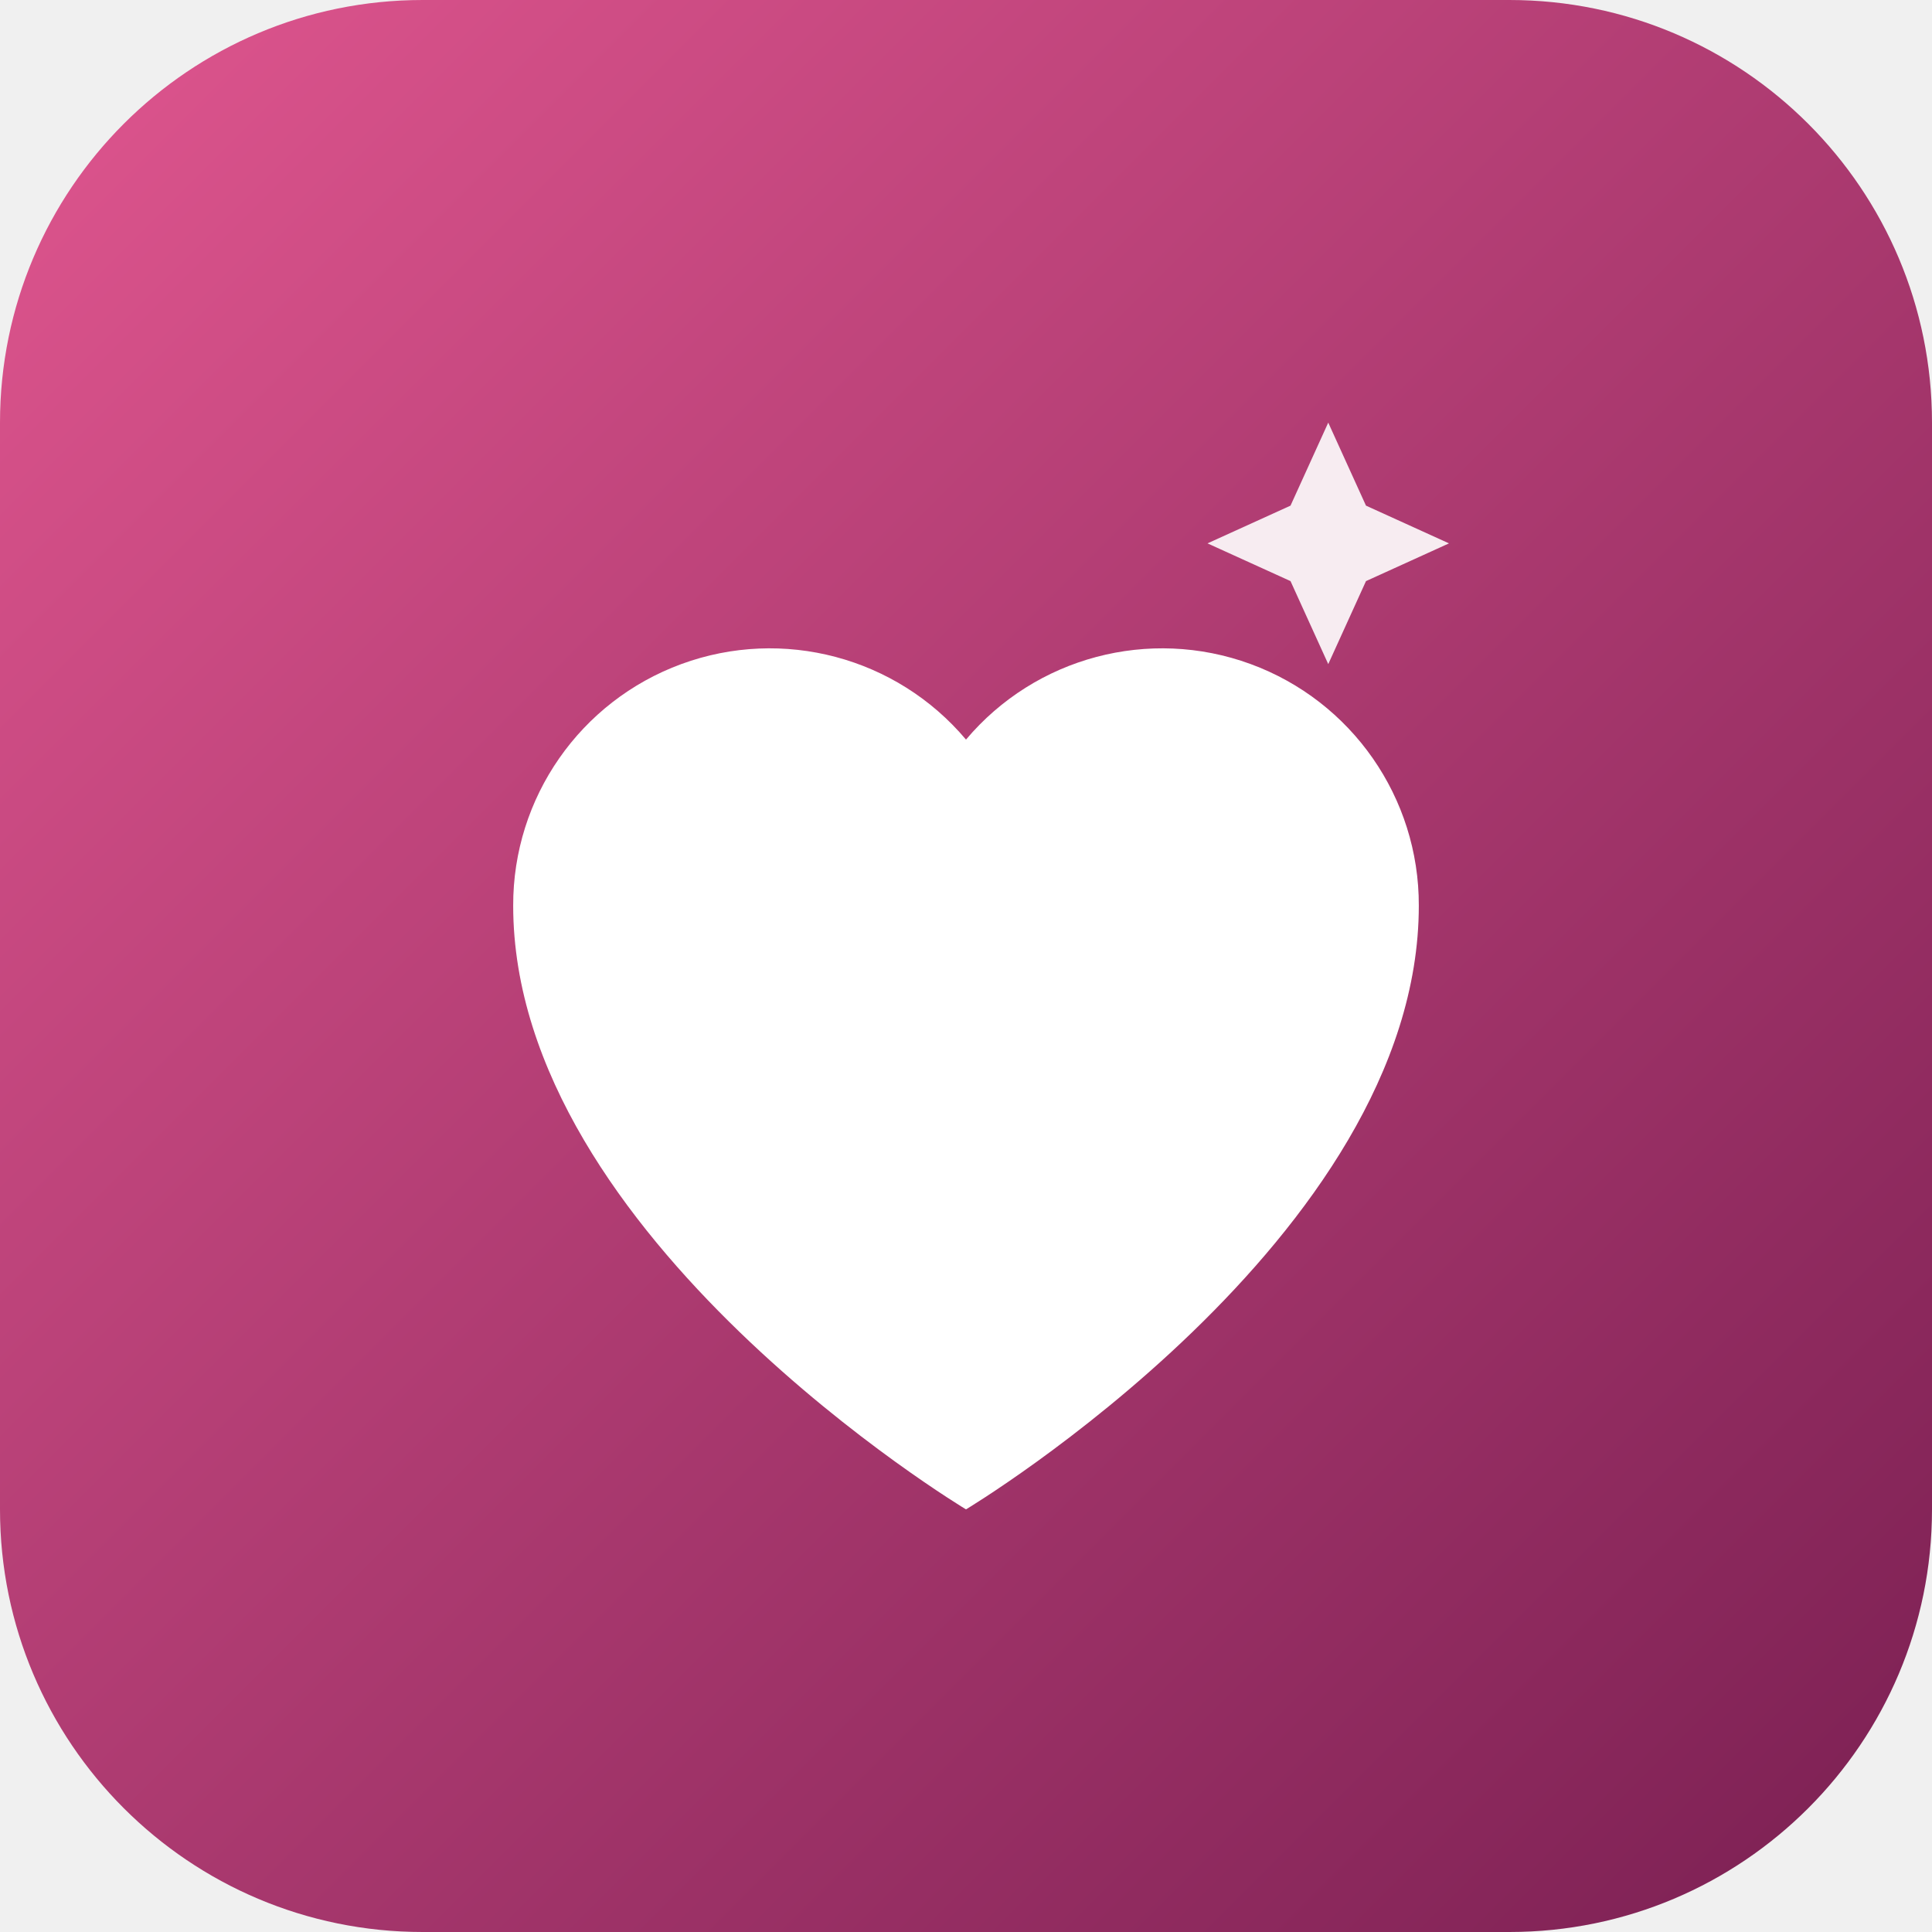
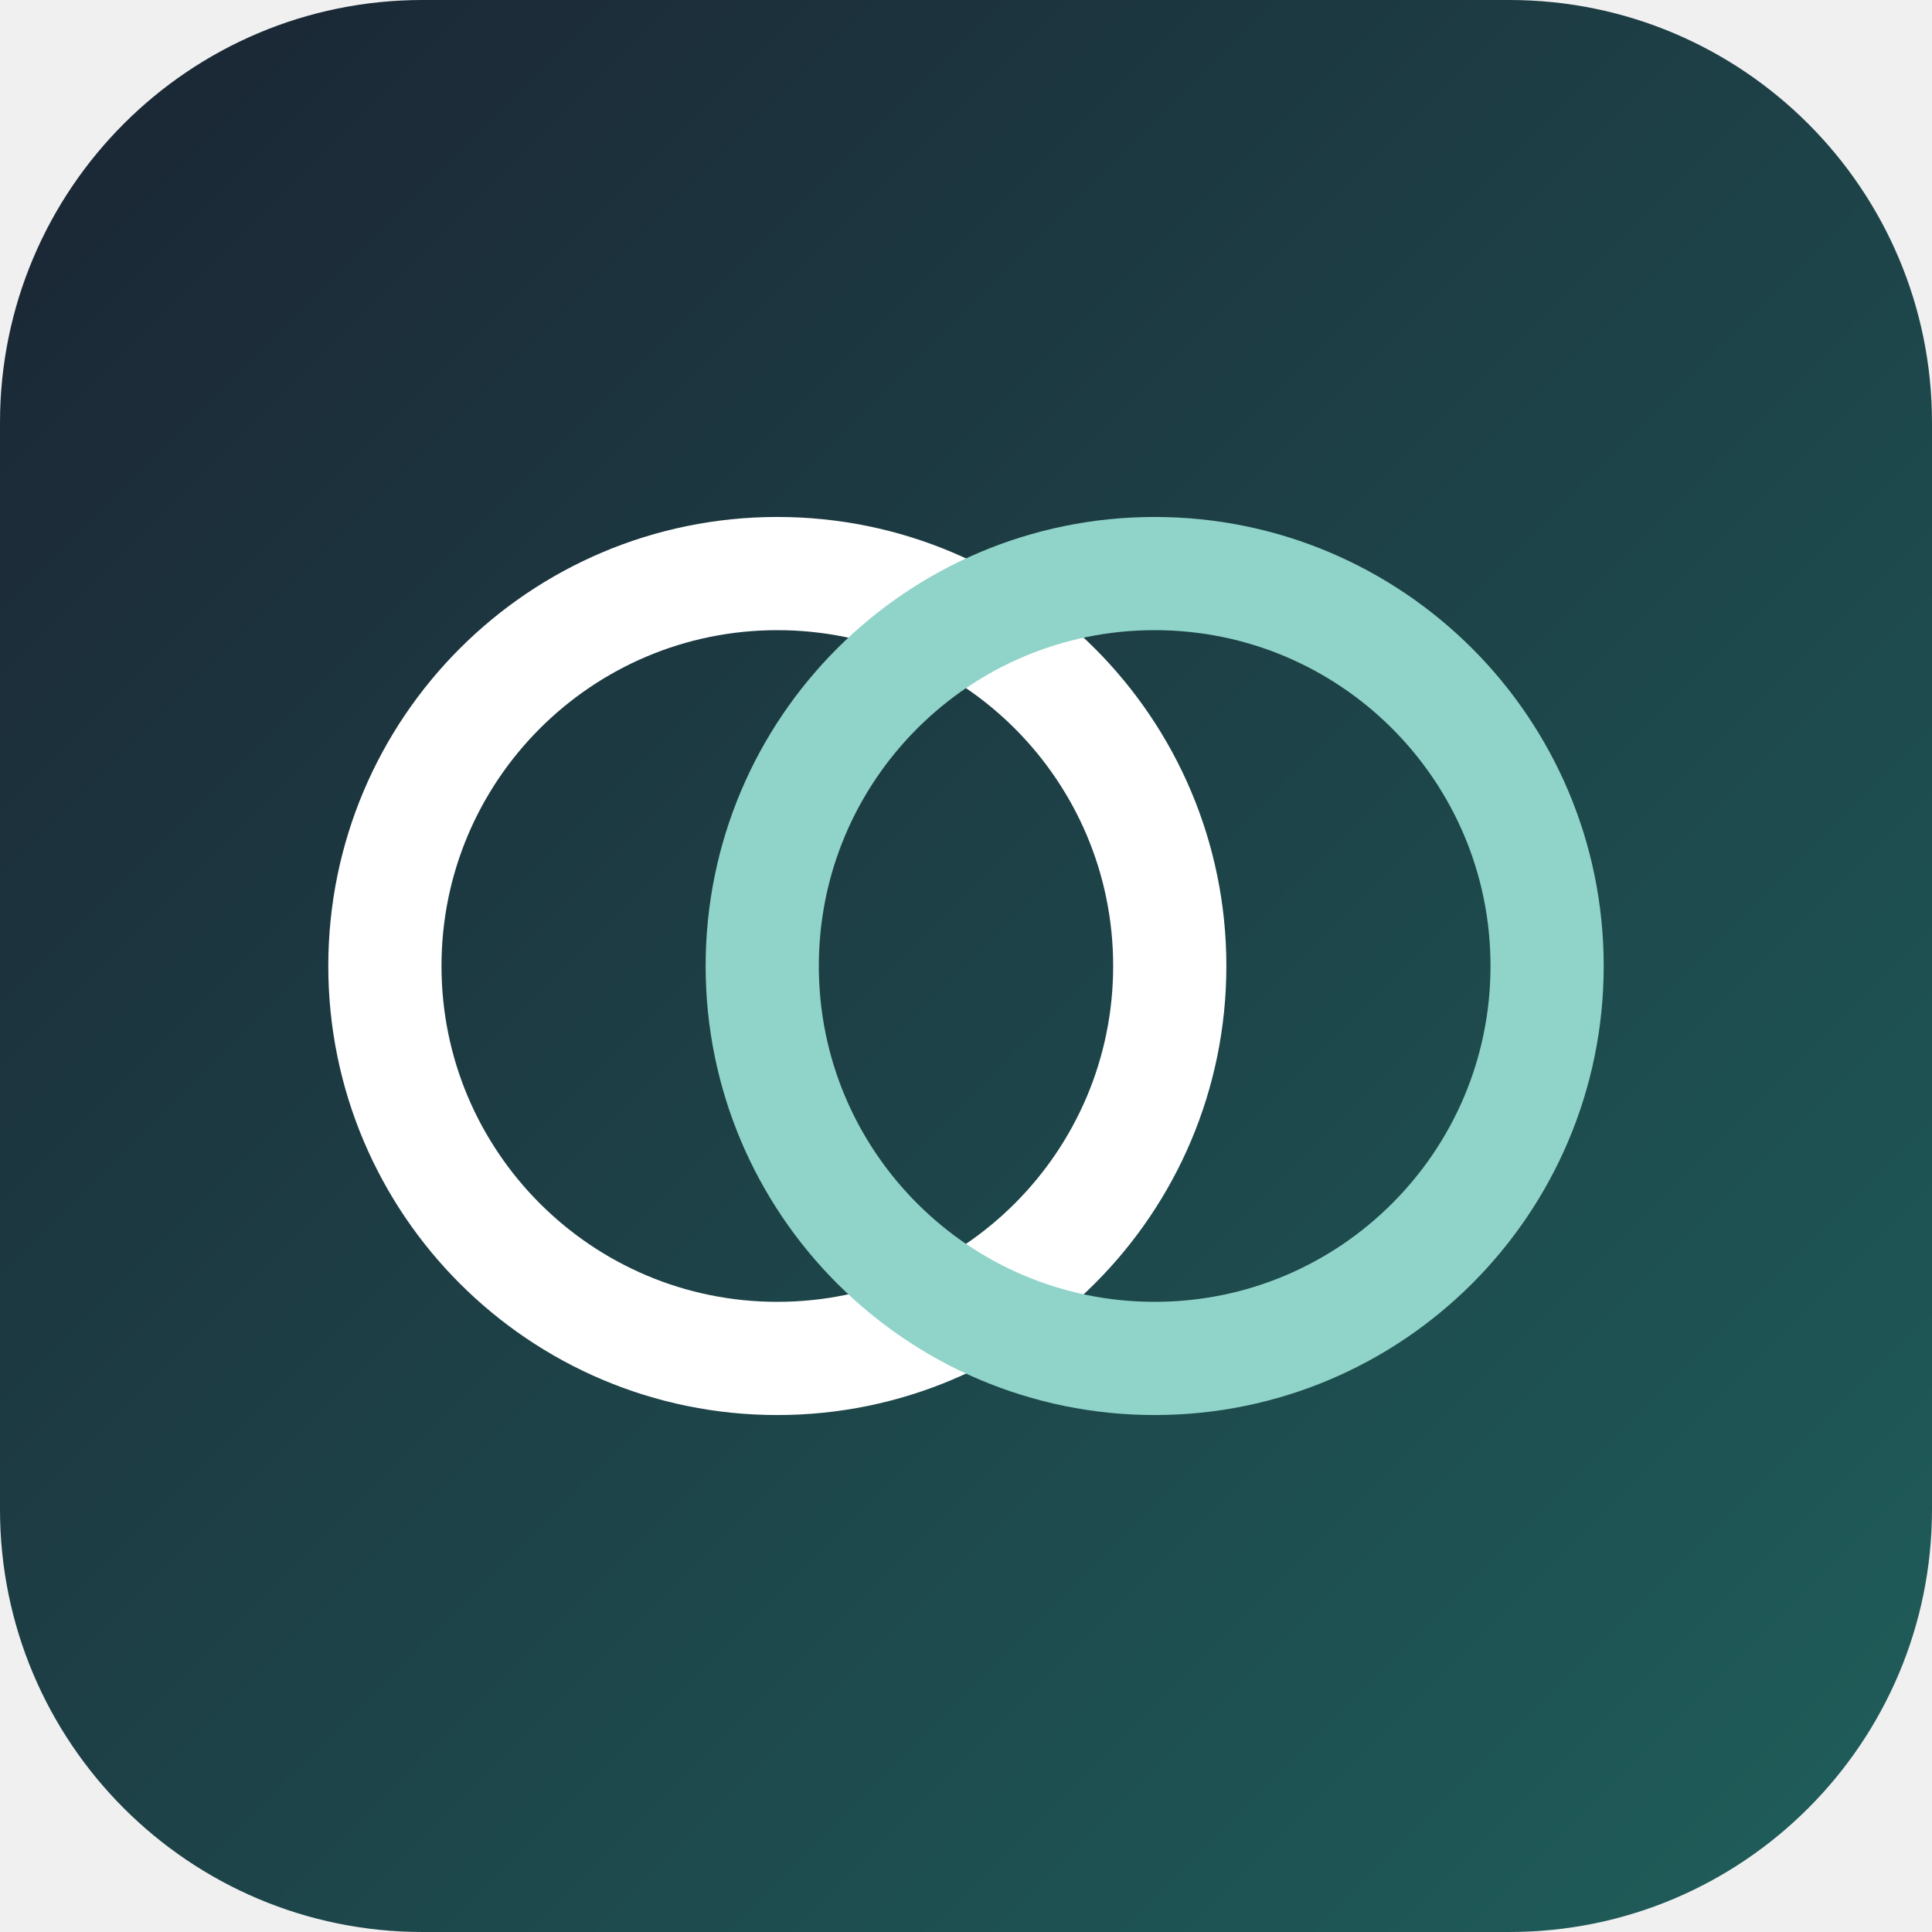
<svg xmlns="http://www.w3.org/2000/svg" viewBox="0 0 512 512">
  <defs>
    <linearGradient id="g" x1="0" y1="0" x2="1" y2="1">
-       <stop offset="0" stop-color="#e0568f" />
-       <stop offset="1" stop-color="#7a1f52" />
+       <stop offset="0" stop-color="#1b2433" />
+       <stop offset="1" stop-color="#1f5f5b" />
    </linearGradient>
  </defs>
  <rect width="512" height="512" rx="112" fill="url(#g)" />
-   <path d="M256 400s-120-72-120-160a68 68 0 0 1 120-44 68 68 0 0 1 120 44c0 88-120 160-120 160Z" fill="#fff" />
-   <path d="M352 112l10 22 22 10-22 10-10 22-10-22-22-10 22-10z" fill="#fff" opacity=".9" />
+   <g fill="none" stroke="#ffffff" stroke-width="30">
+     <circle cx="206" cy="256" r="104" />
+     <circle cx="306" cy="256" r="104" stroke="#8fd3c9" />
+   </g>
</svg>
